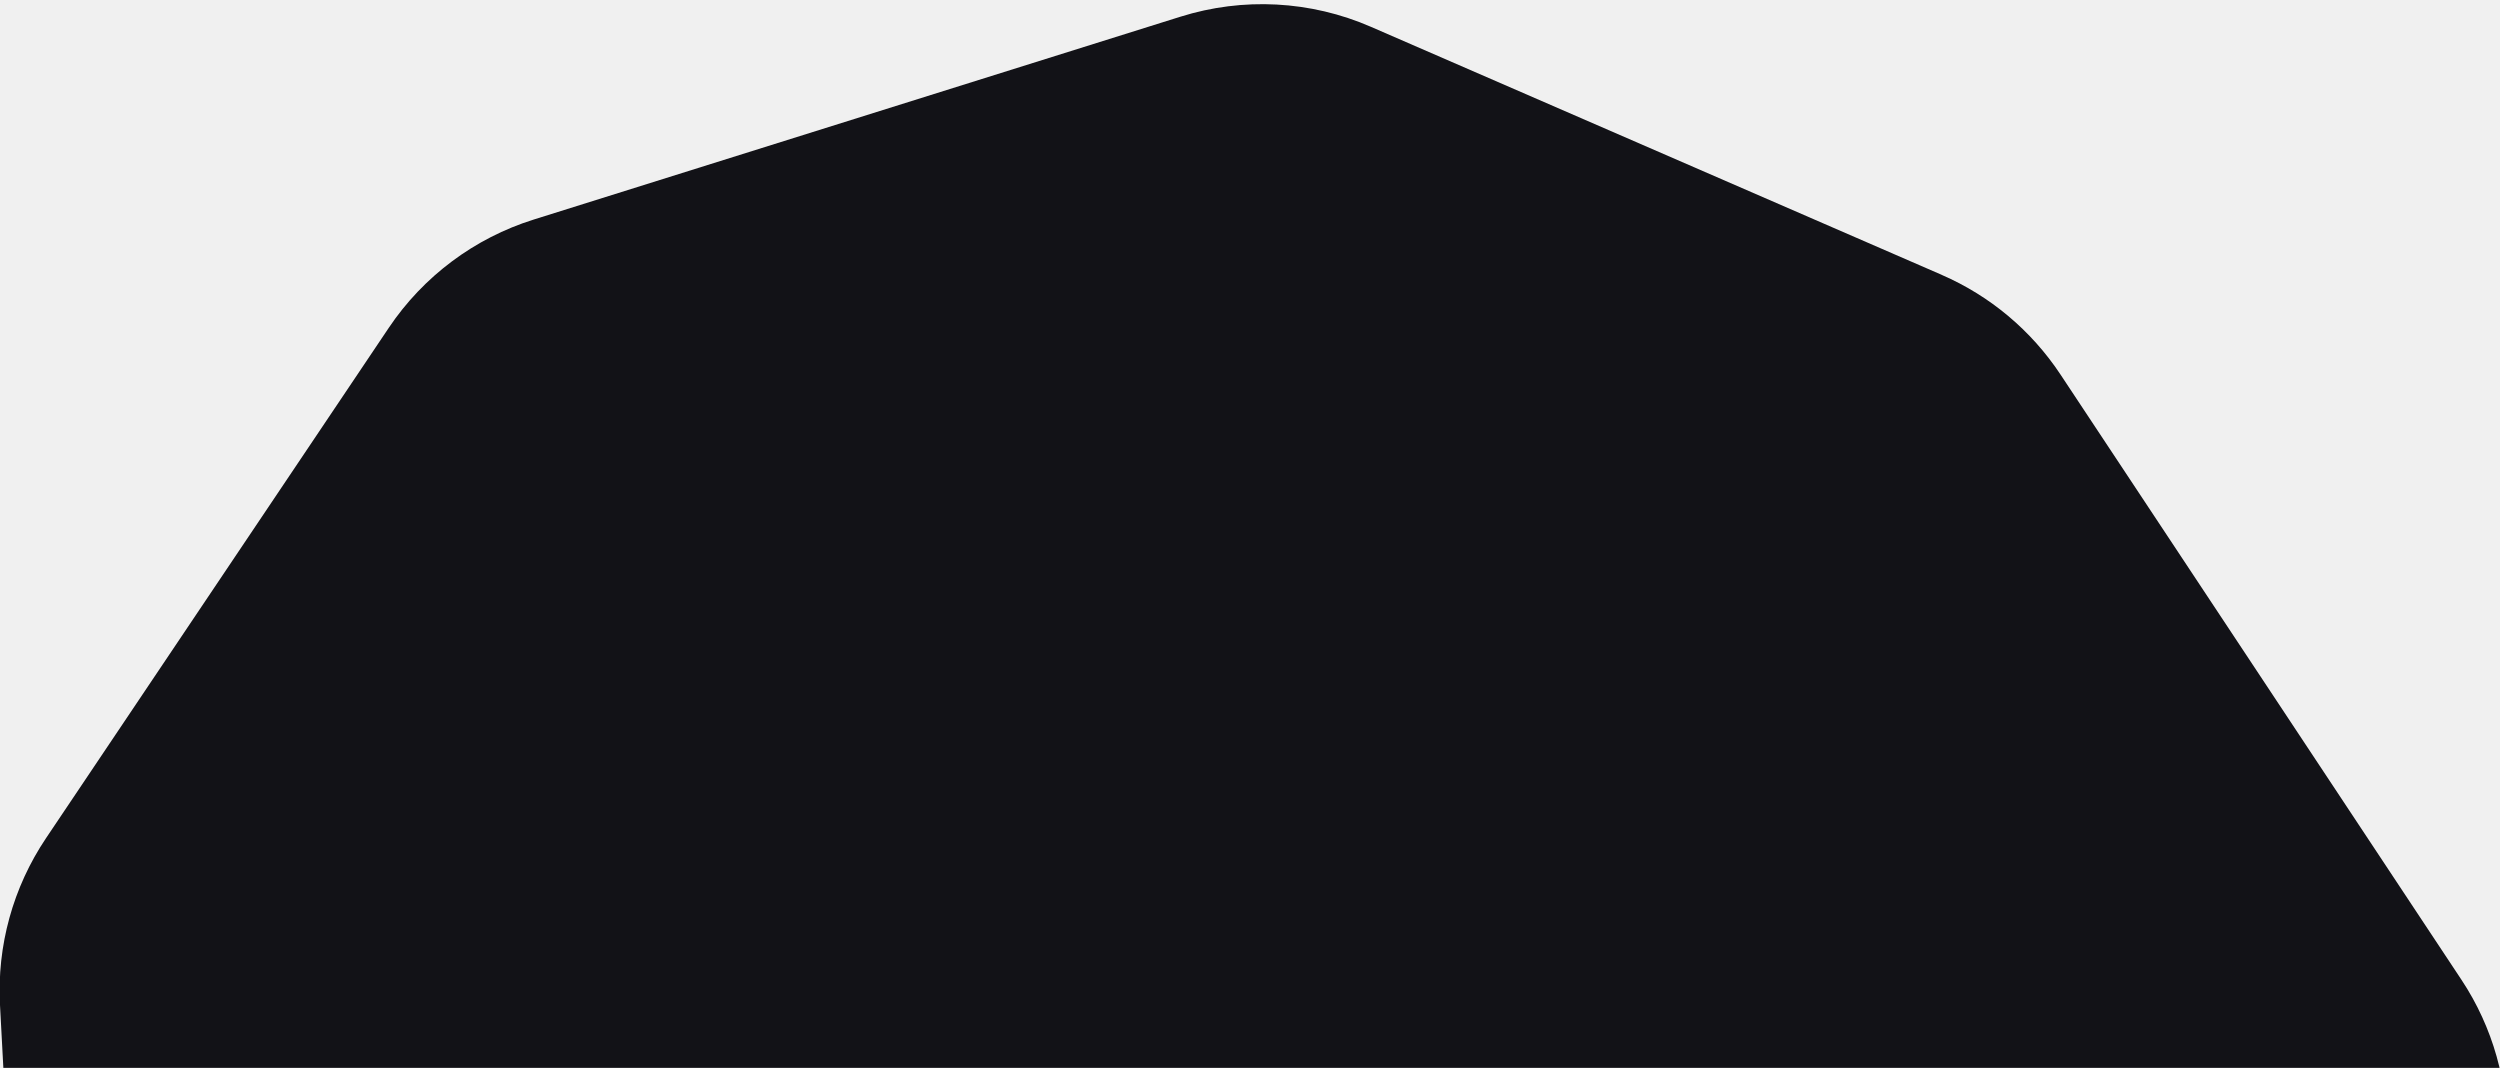
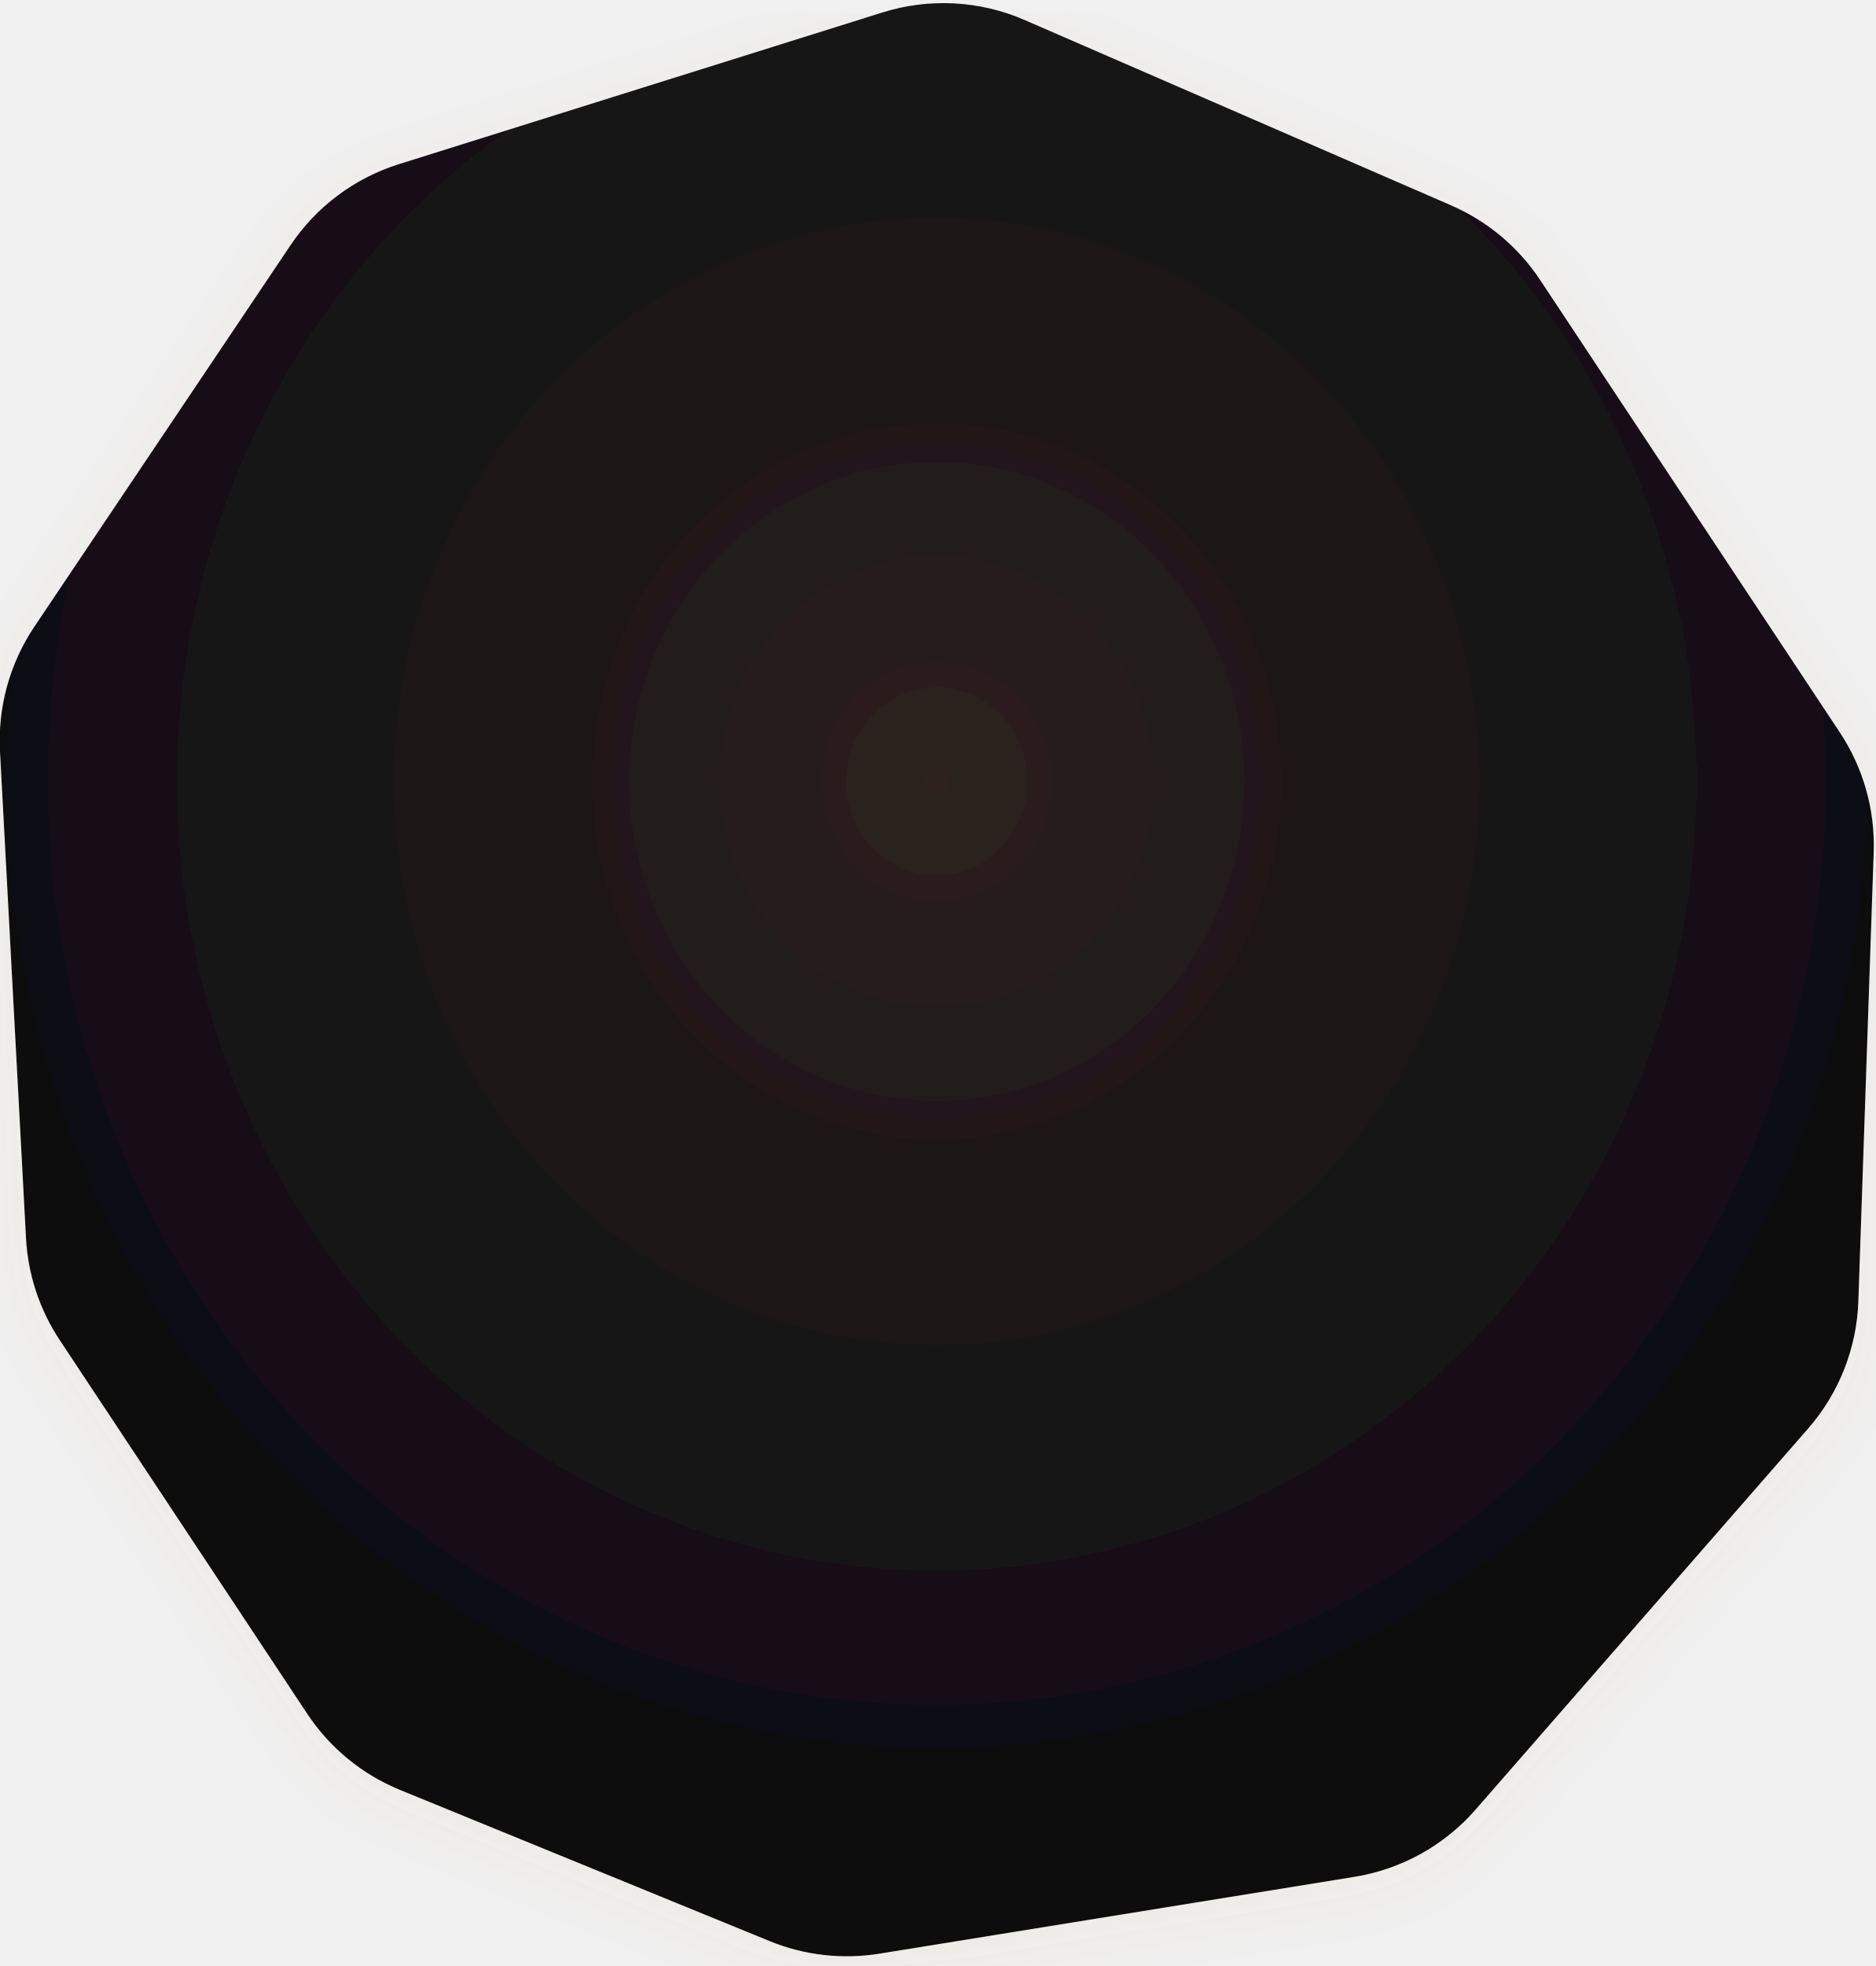
- <svg xmlns="http://www.w3.org/2000/svg" width="1407" height="601" viewBox="0 0 1407 601" fill="none">
-   <g clip-path="url(#clip0_238_2)">
-     <path d="M1092.77 154.666L771.547 15.09C737.662 0.333 699.572 -1.666 664.332 9.406L300.355 123.57C267.056 134.014 238.272 155.493 218.804 184.499L25.875 471.755C7.311 499.396 -1.781 532.322 -0.003 565.609L19.579 932.135C21.045 959.492 29.811 985.958 44.922 1008.77L231.326 1290.15C248.355 1315.85 272.71 1335.83 301.258 1347.49L579.47 1461.26C605.639 1471.98 634.249 1475.22 662.122 1470.73L1019.8 1412.9C1055.18 1407.16 1087.45 1389.29 1111.03 1362.27L1361.42 1075.41C1384.66 1048.78 1398.02 1014.94 1399.23 979.627L1410.78 641.571C1411.86 609.622 1403 578.126 1385.34 551.469L1159.63 210.758C1143.23 186.005 1120.03 166.528 1092.8 154.704L1092.77 154.666Z" fill="#121217" />
-   </g>
+ <svg xmlns="http://www.w3.org/2000/svg" width="1412" height="1480" viewBox="0 0 1412 1480" fill="none">
  <defs>
-     <clipPath id="clip0_238_2">
-       <rect width="1407" height="601" fill="white" />
-     </clipPath>
+     <radialGradient id="obsidianLuxuryGrad" cx="50%" cy="40%" r="65%">
+       <stop offset="0%" stop-color="#2d221e" />
+       <stop offset="35%" stop-color="#1c1618" />
+       <stop offset="70%" stop-color="#121013" />
+       <stop offset="100%" stop-color="#09080a" />
+     </radialGradient>
+     <filter id="softGlow" x="-10%" y="-10%" width="120%" height="120%">
+       <feDropShadow dx="0" dy="40" stdDeviation="60" flood-color="#000000" flood-opacity="0.35" />
+       <feDropShadow dx="0" dy="10" stdDeviation="20" flood-color="#c5a059" flood-opacity="0.08" />
+     </filter>
  </defs>
+   <path d="M1092.77 154.666L771.547 15.09C737.662 0.333 699.572 -1.666 664.332 9.406L300.355 123.57C267.056 134.014 238.272 155.493 218.804 184.499L25.875 471.755C7.311 499.396 -1.781 532.322 -0.003 565.609L19.579 932.135C21.045 959.492 29.811 985.958 44.922 1008.77L231.326 1290.15C248.355 1315.85 272.71 1335.83 301.258 1347.49L579.47 1461.26C605.639 1471.98 634.249 1475.22 662.122 1470.73L1019.8 1412.9C1055.18 1407.16 1087.45 1389.29 1111.03 1362.27L1361.42 1075.41C1384.66 1048.78 1398.02 1014.94 1399.23 979.627L1410.78 641.571C1411.86 609.622 1403 578.126 1385.34 551.469L1159.63 210.758C1143.23 186.005 1120.03 166.528 1092.8 154.704L1092.77 154.666Z" fill="url(#obsidianLuxuryGrad)" filter="url(#softGlow)" />
</svg>
